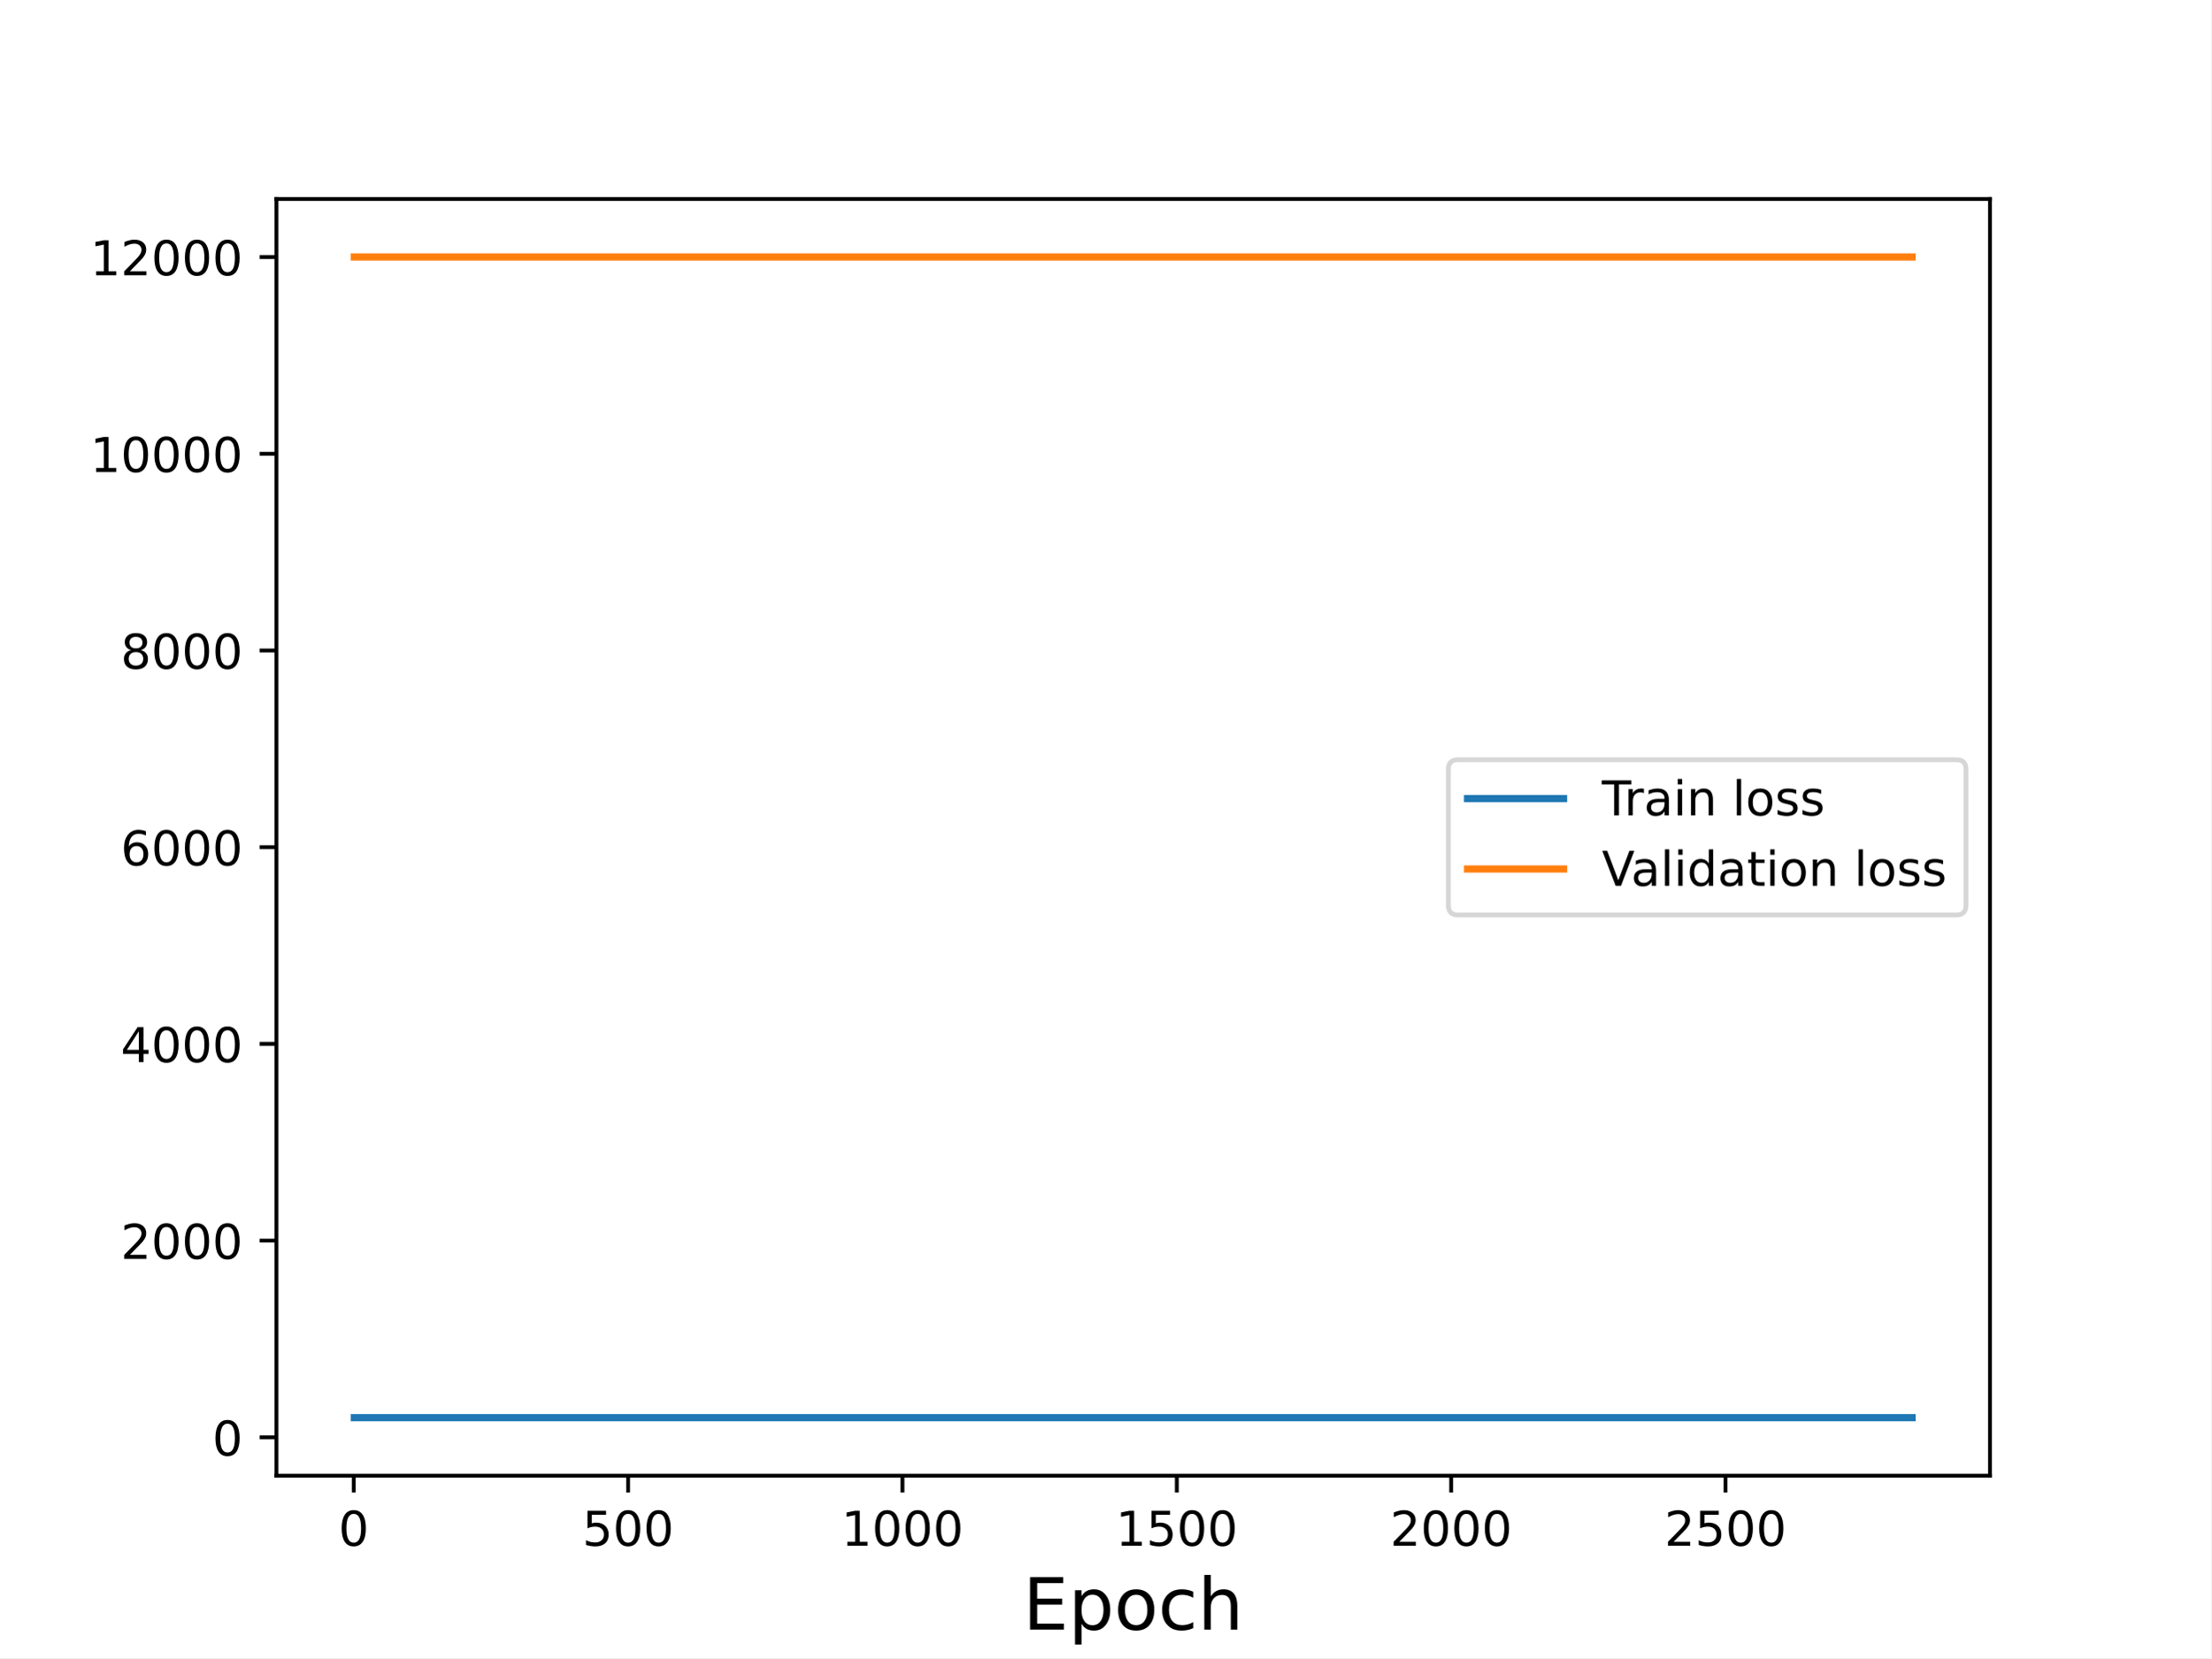
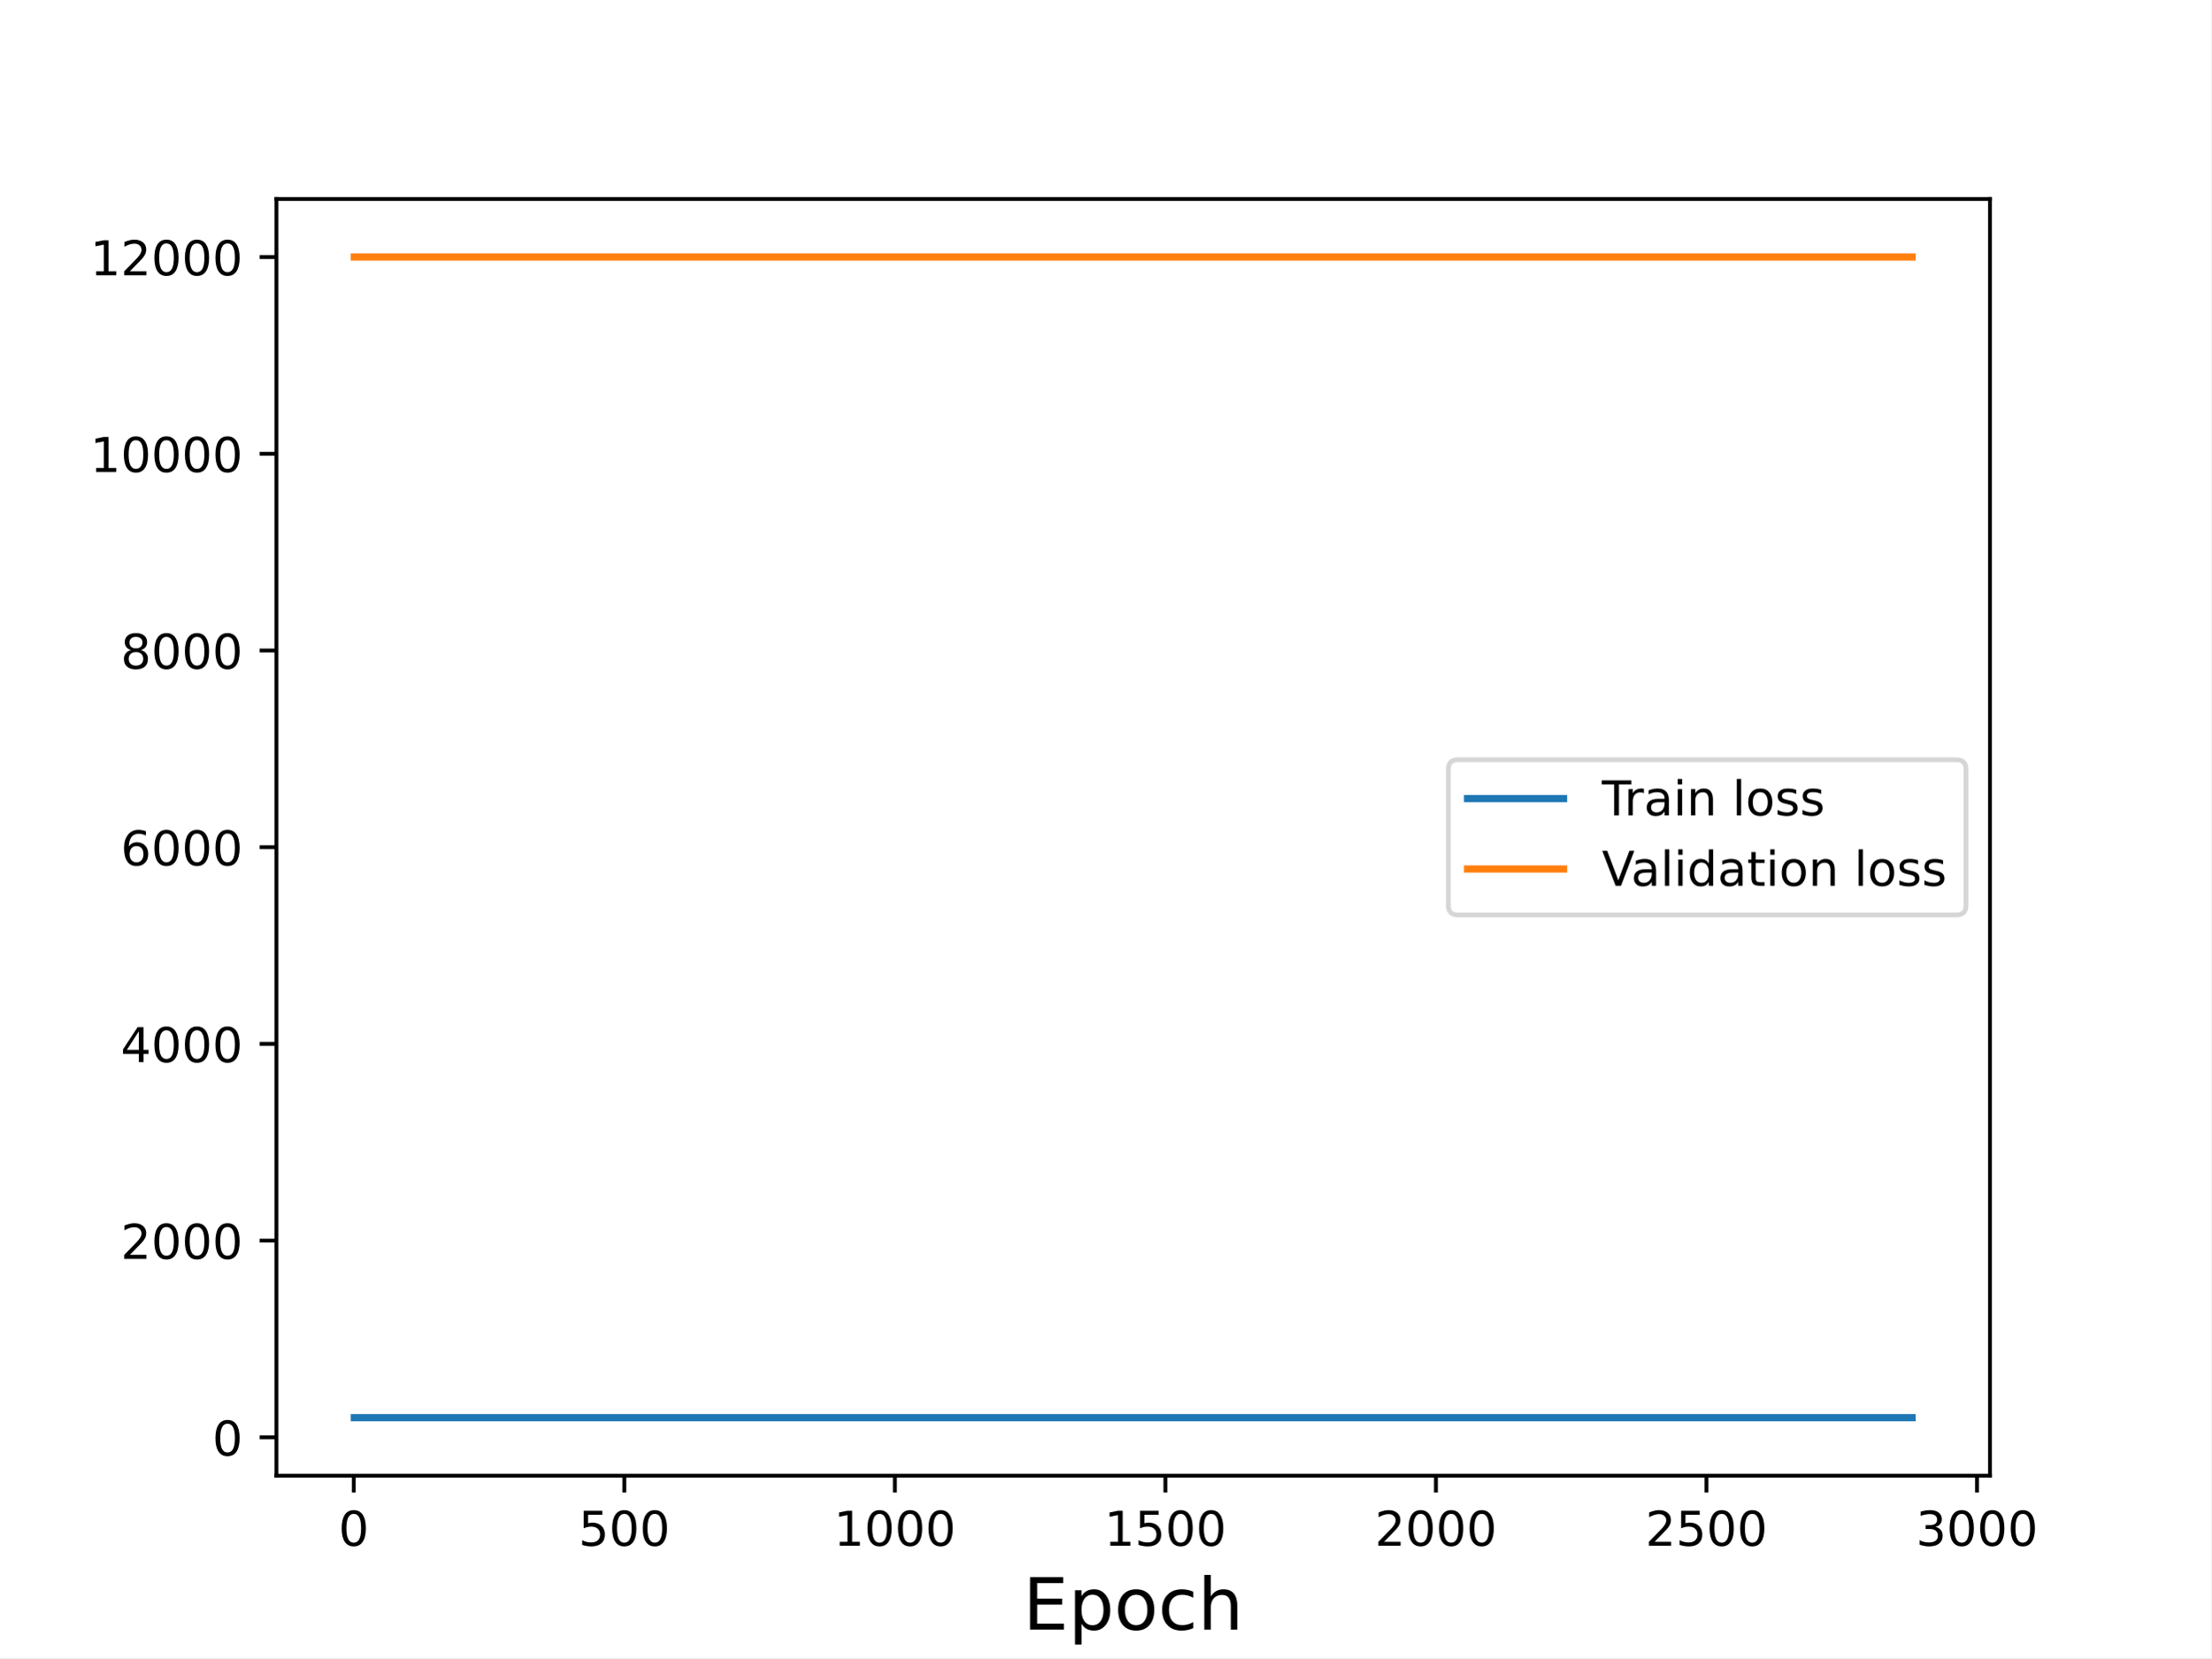
<svg xmlns="http://www.w3.org/2000/svg" xmlns:xlink="http://www.w3.org/1999/xlink" height="345.6pt" version="1.1" viewBox="0 0 460.8 345.6" width="460.8pt">
  <defs>
    <style type="text/css">*{stroke-linecap:butt;stroke-linejoin:round;}</style>
  </defs>
  <g id="figure_1">
    <g id="patch_1">
      <path d="M 0 345.6  L 460.8 345.6  L 460.8 0  L 0 0  z " style="fill:#ffffff;" />
    </g>
    <g id="axes_1">
      <g id="patch_2">
        <path d="M 57.6 307.584  L 414.72 307.584  L 414.72 41.472  L 57.6 41.472  z " style="fill:#ffffff;" />
      </g>
      <g id="matplotlib.axis_1">
        <g id="xtick_1">
          <g id="line2d_1">
            <defs>
-               <path d="M 0 0  L 0 3.5  " id="m280bc75add" style="stroke:#000000;stroke-width:0.8;" />
-             </defs>
-             <g>
-               <use style="stroke:#000000;stroke-width:0.8;" x="73.718" xlink:href="#m280bc75add" y="307.584" />
+               <path d="M 0 0  L 0 3.5  " id="mddce520c4b" style="stroke:#000000;stroke-width:0.8;" />
+             </defs>
+             <g>
+               <use style="stroke:#000000;stroke-width:0.8;" x="73.72" xlink:href="#mddce520c4b" y="307.584" />
            </g>
          </g>
          <g id="text_1">
-             <g transform="translate(70.53712 322.1824)scale(0.1 -0.1)">
+             <g transform="translate(70.53871 322.1824)scale(0.1 -0.1)">
              <defs>
                <path d="M 2034 4250  Q 1547 4250 1301 3770  Q 1056 3291 1056 2328  Q 1056 1369 1301 889  Q 1547 409 2034 409  Q 2525 409 2770 889  Q 3016 1369 3016 2328  Q 3016 3291 2770 3770  Q 2525 4250 2034 4250  z M 2034 4750  Q 2819 4750 3233 4129  Q 3647 3509 3647 2328  Q 3647 1150 3233 529  Q 2819 -91 2034 -91  Q 1250 -91 836 529  Q 422 1150 422 2328  Q 422 3509 836 4129  Q 1250 4750 2034 4750  z " id="DejaVuSans-30" transform="scale(0.015625)" />
              </defs>
              <use xlink:href="#DejaVuSans-30" />
            </g>
          </g>
        </g>
        <g id="xtick_2">
          <g id="line2d_2">
            <g>
-               <use style="stroke:#000000;stroke-width:0.8;" x="130.896" xlink:href="#m280bc75add" y="307.584" />
+               <use style="stroke:#000000;stroke-width:0.8;" x="130.103" xlink:href="#mddce520c4b" y="307.584" />
            </g>
          </g>
          <g id="text_2">
-             <g transform="translate(121.3522 322.1824)scale(0.1 -0.1)">
+             <g transform="translate(120.5594 322.1824)scale(0.1 -0.1)">
              <defs>
                <path d="M 691 4666  L 3169 4666  L 3169 4134  L 1269 4134  L 1269 2991  Q 1406 3038 1543 3061  Q 1681 3084 1819 3084  Q 2600 3084 3056 2656  Q 3513 2228 3513 1497  Q 3513 744 3044 326  Q 2575 -91 1722 -91  Q 1428 -91 1123 -41  Q 819 9 494 109  L 494 744  Q 775 591 1075 516  Q 1375 441 1709 441  Q 2250 441 2565 725  Q 2881 1009 2881 1497  Q 2881 1984 2565 2268  Q 2250 2553 1709 2553  Q 1456 2553 1204 2497  Q 953 2441 691 2322  L 691 4666  z " id="DejaVuSans-35" transform="scale(0.015625)" />
              </defs>
              <use xlink:href="#DejaVuSans-35" />
              <use x="63.623" xlink:href="#DejaVuSans-30" />
              <use x="127.246" xlink:href="#DejaVuSans-30" />
            </g>
          </g>
        </g>
        <g id="xtick_3">
          <g id="line2d_3">
            <g>
-               <use style="stroke:#000000;stroke-width:0.8;" x="188.074" xlink:href="#m280bc75add" y="307.584" />
+               <use style="stroke:#000000;stroke-width:0.8;" x="186.486" xlink:href="#mddce520c4b" y="307.584" />
            </g>
          </g>
          <g id="text_3">
-             <g transform="translate(175.3486 322.1824)scale(0.1 -0.1)">
+             <g transform="translate(173.7614 322.1824)scale(0.1 -0.1)">
              <defs>
                <path d="M 794 531  L 1825 531  L 1825 4091  L 703 3866  L 703 4441  L 1819 4666  L 2450 4666  L 2450 531  L 3481 531  L 3481 0  L 794 0  L 794 531  z " id="DejaVuSans-31" transform="scale(0.015625)" />
              </defs>
              <use xlink:href="#DejaVuSans-31" />
              <use x="63.623" xlink:href="#DejaVuSans-30" />
              <use x="127.246" xlink:href="#DejaVuSans-30" />
              <use x="190.869" xlink:href="#DejaVuSans-30" />
            </g>
          </g>
        </g>
        <g id="xtick_4">
          <g id="line2d_4">
            <g>
-               <use style="stroke:#000000;stroke-width:0.8;" x="245.251" xlink:href="#m280bc75add" y="307.584" />
+               <use style="stroke:#000000;stroke-width:0.8;" x="242.87" xlink:href="#mddce520c4b" y="307.584" />
            </g>
          </g>
          <g id="text_4">
-             <g transform="translate(232.5262 322.1824)scale(0.1 -0.1)">
+             <g transform="translate(230.1446 322.1824)scale(0.1 -0.1)">
              <use xlink:href="#DejaVuSans-31" />
              <use x="63.623" xlink:href="#DejaVuSans-35" />
              <use x="127.246" xlink:href="#DejaVuSans-30" />
              <use x="190.869" xlink:href="#DejaVuSans-30" />
            </g>
          </g>
        </g>
        <g id="xtick_5">
          <g id="line2d_5">
            <g>
-               <use style="stroke:#000000;stroke-width:0.8;" x="302.429" xlink:href="#m280bc75add" y="307.584" />
+               <use style="stroke:#000000;stroke-width:0.8;" x="299.253" xlink:href="#mddce520c4b" y="307.584" />
            </g>
          </g>
          <g id="text_5">
-             <g transform="translate(289.7039 322.1824)scale(0.1 -0.1)">
+             <g transform="translate(286.5278 322.1824)scale(0.1 -0.1)">
              <defs>
                <path d="M 1228 531  L 3431 531  L 3431 0  L 469 0  L 469 531  Q 828 903 1448 1529  Q 2069 2156 2228 2338  Q 2531 2678 2651 2914  Q 2772 3150 2772 3378  Q 2772 3750 2511 3984  Q 2250 4219 1831 4219  Q 1534 4219 1204 4116  Q 875 4013 500 3803  L 500 4441  Q 881 4594 1212 4672  Q 1544 4750 1819 4750  Q 2544 4750 2975 4387  Q 3406 4025 3406 3419  Q 3406 3131 3298 2873  Q 3191 2616 2906 2266  Q 2828 2175 2409 1742  Q 1991 1309 1228 531  z " id="DejaVuSans-32" transform="scale(0.015625)" />
              </defs>
              <use xlink:href="#DejaVuSans-32" />
              <use x="63.623" xlink:href="#DejaVuSans-30" />
              <use x="127.246" xlink:href="#DejaVuSans-30" />
              <use x="190.869" xlink:href="#DejaVuSans-30" />
            </g>
          </g>
        </g>
        <g id="xtick_6">
          <g id="line2d_6">
            <g>
-               <use style="stroke:#000000;stroke-width:0.8;" x="359.606" xlink:href="#m280bc75add" y="307.584" />
+               <use style="stroke:#000000;stroke-width:0.8;" x="355.636" xlink:href="#mddce520c4b" y="307.584" />
            </g>
          </g>
          <g id="text_6">
-             <g transform="translate(346.8815 322.1824)scale(0.1 -0.1)">
+             <g transform="translate(342.911 322.1824)scale(0.1 -0.1)">
              <use xlink:href="#DejaVuSans-32" />
              <use x="63.623" xlink:href="#DejaVuSans-35" />
              <use x="127.246" xlink:href="#DejaVuSans-30" />
              <use x="190.869" xlink:href="#DejaVuSans-30" />
            </g>
          </g>
        </g>
-         <g id="text_7">
+         <g id="xtick_7">
+           <g id="line2d_7">
+             <g>
+               <use style="stroke:#000000;stroke-width:0.8;" x="412.019" xlink:href="#mddce520c4b" y="307.584" />
+             </g>
+           </g>
+           <g id="text_7">
+             <g transform="translate(399.2942 322.1824)scale(0.1 -0.1)">
+               <defs>
+                 <path d="M 2597 2516  Q 3050 2419 3304 2112  Q 3559 1806 3559 1356  Q 3559 666 3084 287  Q 2609 -91 1734 -91  Q 1441 -91 1130 -33  Q 819 25 488 141  L 488 750  Q 750 597 1062 519  Q 1375 441 1716 441  Q 2309 441 2620 675  Q 2931 909 2931 1356  Q 2931 1769 2642 2001  Q 2353 2234 1838 2234  L 1294 2234  L 1294 2753  L 1863 2753  Q 2328 2753 2575 2939  Q 2822 3125 2822 3475  Q 2822 3834 2567 4026  Q 2313 4219 1838 4219  Q 1578 4219 1281 4162  Q 984 4106 628 3988  L 628 4550  Q 988 4650 1302 4700  Q 1616 4750 1894 4750  Q 2613 4750 3031 4423  Q 3450 4097 3450 3541  Q 3450 3153 3228 2886  Q 3006 2619 2597 2516  z " id="DejaVuSans-33" transform="scale(0.015625)" />
+               </defs>
+               <use xlink:href="#DejaVuSans-33" />
+               <use x="63.623" xlink:href="#DejaVuSans-30" />
+               <use x="127.246" xlink:href="#DejaVuSans-30" />
+               <use x="190.869" xlink:href="#DejaVuSans-30" />
+             </g>
+           </g>
+         </g>
+         <g id="text_8">
          <g transform="translate(213.1936 339.6598)scale(0.15 -0.15)">
            <defs>
              <path d="M 628 4666  L 3578 4666  L 3578 4134  L 1259 4134  L 1259 2753  L 3481 2753  L 3481 2222  L 1259 2222  L 1259 531  L 3634 531  L 3634 0  L 628 0  L 628 4666  z " id="DejaVuSans-45" transform="scale(0.015625)" />
              <path d="M 1159 525  L 1159 -1331  L 581 -1331  L 581 3500  L 1159 3500  L 1159 2969  Q 1341 3281 1617 3432  Q 1894 3584 2278 3584  Q 2916 3584 3314 3078  Q 3713 2572 3713 1747  Q 3713 922 3314 415  Q 2916 -91 2278 -91  Q 1894 -91 1617 61  Q 1341 213 1159 525  z M 3116 1747  Q 3116 2381 2855 2742  Q 2594 3103 2138 3103  Q 1681 3103 1420 2742  Q 1159 2381 1159 1747  Q 1159 1113 1420 752  Q 1681 391 2138 391  Q 2594 391 2855 752  Q 3116 1113 3116 1747  z " id="DejaVuSans-70" transform="scale(0.015625)" />
              <path d="M 1959 3097  Q 1497 3097 1228 2736  Q 959 2375 959 1747  Q 959 1119 1226 758  Q 1494 397 1959 397  Q 2419 397 2687 759  Q 2956 1122 2956 1747  Q 2956 2369 2687 2733  Q 2419 3097 1959 3097  z M 1959 3584  Q 2709 3584 3137 3096  Q 3566 2609 3566 1747  Q 3566 888 3137 398  Q 2709 -91 1959 -91  Q 1206 -91 779 398  Q 353 888 353 1747  Q 353 2609 779 3096  Q 1206 3584 1959 3584  z " id="DejaVuSans-6f" transform="scale(0.015625)" />
              <path d="M 3122 3366  L 3122 2828  Q 2878 2963 2633 3030  Q 2388 3097 2138 3097  Q 1578 3097 1268 2742  Q 959 2388 959 1747  Q 959 1106 1268 751  Q 1578 397 2138 397  Q 2388 397 2633 464  Q 2878 531 3122 666  L 3122 134  Q 2881 22 2623 -34  Q 2366 -91 2075 -91  Q 1284 -91 818 406  Q 353 903 353 1747  Q 353 2603 823 3093  Q 1294 3584 2113 3584  Q 2378 3584 2631 3529  Q 2884 3475 3122 3366  z " id="DejaVuSans-63" transform="scale(0.015625)" />
              <path d="M 3513 2113  L 3513 0  L 2938 0  L 2938 2094  Q 2938 2591 2744 2837  Q 2550 3084 2163 3084  Q 1697 3084 1428 2787  Q 1159 2491 1159 1978  L 1159 0  L 581 0  L 581 4863  L 1159 4863  L 1159 2956  Q 1366 3272 1645 3428  Q 1925 3584 2291 3584  Q 2894 3584 3203 3211  Q 3513 2838 3513 2113  z " id="DejaVuSans-68" transform="scale(0.015625)" />
            </defs>
            <use xlink:href="#DejaVuSans-45" />
            <use x="63.184" xlink:href="#DejaVuSans-70" />
            <use x="126.66" xlink:href="#DejaVuSans-6f" />
            <use x="187.842" xlink:href="#DejaVuSans-63" />
            <use x="242.822" xlink:href="#DejaVuSans-68" />
          </g>
        </g>
      </g>
      <g id="matplotlib.axis_2">
        <g id="ytick_1">
-           <g id="line2d_7">
-             <defs>
-               <path d="M 0 0  L -3.5 0  " id="meef5de185b" style="stroke:#000000;stroke-width:0.8;" />
-             </defs>
-             <g>
-               <use style="stroke:#000000;stroke-width:0.8;" x="57.6" xlink:href="#meef5de185b" y="299.588" />
-             </g>
-           </g>
-           <g id="text_8">
+           <g id="line2d_8">
+             <defs>
+               <path d="M 0 0  L -3.5 0  " id="mcf02f927e7" style="stroke:#000000;stroke-width:0.8;" />
+             </defs>
+             <g>
+               <use style="stroke:#000000;stroke-width:0.8;" x="57.6" xlink:href="#mcf02f927e7" y="299.588" />
+             </g>
+           </g>
+           <g id="text_9">
            <g transform="translate(44.2375 303.3876)scale(0.1 -0.1)">
              <use xlink:href="#DejaVuSans-30" />
            </g>
          </g>
        </g>
        <g id="ytick_2">
-           <g id="line2d_8">
-             <g>
-               <use style="stroke:#000000;stroke-width:0.8;" x="57.6" xlink:href="#meef5de185b" y="258.585" />
-             </g>
-           </g>
-           <g id="text_9">
+           <g id="line2d_9">
+             <g>
+               <use style="stroke:#000000;stroke-width:0.8;" x="57.6" xlink:href="#mcf02f927e7" y="258.585" />
+             </g>
+           </g>
+           <g id="text_10">
            <g transform="translate(25.15 262.3842)scale(0.1 -0.1)">
              <use xlink:href="#DejaVuSans-32" />
              <use x="63.623" xlink:href="#DejaVuSans-30" />
              <use x="127.246" xlink:href="#DejaVuSans-30" />
              <use x="190.869" xlink:href="#DejaVuSans-30" />
            </g>
          </g>
        </g>
        <g id="ytick_3">
-           <g id="line2d_9">
-             <g>
-               <use style="stroke:#000000;stroke-width:0.8;" x="57.6" xlink:href="#meef5de185b" y="217.582" />
-             </g>
-           </g>
-           <g id="text_10">
+           <g id="line2d_10">
+             <g>
+               <use style="stroke:#000000;stroke-width:0.8;" x="57.6" xlink:href="#mcf02f927e7" y="217.582" />
+             </g>
+           </g>
+           <g id="text_11">
            <g transform="translate(25.15 221.3808)scale(0.1 -0.1)">
              <defs>
                <path d="M 2419 4116  L 825 1625  L 2419 1625  L 2419 4116  z M 2253 4666  L 3047 4666  L 3047 1625  L 3713 1625  L 3713 1100  L 3047 1100  L 3047 0  L 2419 0  L 2419 1100  L 313 1100  L 313 1709  L 2253 4666  z " id="DejaVuSans-34" transform="scale(0.015625)" />
              </defs>
              <use xlink:href="#DejaVuSans-34" />
              <use x="63.623" xlink:href="#DejaVuSans-30" />
              <use x="127.246" xlink:href="#DejaVuSans-30" />
              <use x="190.869" xlink:href="#DejaVuSans-30" />
            </g>
          </g>
        </g>
        <g id="ytick_4">
-           <g id="line2d_10">
-             <g>
-               <use style="stroke:#000000;stroke-width:0.8;" x="57.6" xlink:href="#meef5de185b" y="176.578" />
-             </g>
-           </g>
-           <g id="text_11">
+           <g id="line2d_11">
+             <g>
+               <use style="stroke:#000000;stroke-width:0.8;" x="57.6" xlink:href="#mcf02f927e7" y="176.578" />
+             </g>
+           </g>
+           <g id="text_12">
            <g transform="translate(25.15 180.3774)scale(0.1 -0.1)">
              <defs>
                <path d="M 2113 2584  Q 1688 2584 1439 2293  Q 1191 2003 1191 1497  Q 1191 994 1439 701  Q 1688 409 2113 409  Q 2538 409 2786 701  Q 3034 994 3034 1497  Q 3034 2003 2786 2293  Q 2538 2584 2113 2584  z M 3366 4563  L 3366 3988  Q 3128 4100 2886 4159  Q 2644 4219 2406 4219  Q 1781 4219 1451 3797  Q 1122 3375 1075 2522  Q 1259 2794 1537 2939  Q 1816 3084 2150 3084  Q 2853 3084 3261 2657  Q 3669 2231 3669 1497  Q 3669 778 3244 343  Q 2819 -91 2113 -91  Q 1303 -91 875 529  Q 447 1150 447 2328  Q 447 3434 972 4092  Q 1497 4750 2381 4750  Q 2619 4750 2861 4703  Q 3103 4656 3366 4563  z " id="DejaVuSans-36" transform="scale(0.015625)" />
              </defs>
              <use xlink:href="#DejaVuSans-36" />
              <use x="63.623" xlink:href="#DejaVuSans-30" />
              <use x="127.246" xlink:href="#DejaVuSans-30" />
              <use x="190.869" xlink:href="#DejaVuSans-30" />
            </g>
          </g>
        </g>
        <g id="ytick_5">
-           <g id="line2d_11">
-             <g>
-               <use style="stroke:#000000;stroke-width:0.8;" x="57.6" xlink:href="#meef5de185b" y="135.575" />
-             </g>
-           </g>
-           <g id="text_12">
+           <g id="line2d_12">
+             <g>
+               <use style="stroke:#000000;stroke-width:0.8;" x="57.6" xlink:href="#mcf02f927e7" y="135.575" />
+             </g>
+           </g>
+           <g id="text_13">
            <g transform="translate(25.15 139.374)scale(0.1 -0.1)">
              <defs>
                <path d="M 2034 2216  Q 1584 2216 1326 1975  Q 1069 1734 1069 1313  Q 1069 891 1326 650  Q 1584 409 2034 409  Q 2484 409 2743 651  Q 3003 894 3003 1313  Q 3003 1734 2745 1975  Q 2488 2216 2034 2216  z M 1403 2484  Q 997 2584 770 2862  Q 544 3141 544 3541  Q 544 4100 942 4425  Q 1341 4750 2034 4750  Q 2731 4750 3128 4425  Q 3525 4100 3525 3541  Q 3525 3141 3298 2862  Q 3072 2584 2669 2484  Q 3125 2378 3379 2068  Q 3634 1759 3634 1313  Q 3634 634 3220 271  Q 2806 -91 2034 -91  Q 1263 -91 848 271  Q 434 634 434 1313  Q 434 1759 690 2068  Q 947 2378 1403 2484  z M 1172 3481  Q 1172 3119 1398 2916  Q 1625 2713 2034 2713  Q 2441 2713 2670 2916  Q 2900 3119 2900 3481  Q 2900 3844 2670 4047  Q 2441 4250 2034 4250  Q 1625 4250 1398 4047  Q 1172 3844 1172 3481  z " id="DejaVuSans-38" transform="scale(0.015625)" />
              </defs>
              <use xlink:href="#DejaVuSans-38" />
              <use x="63.623" xlink:href="#DejaVuSans-30" />
              <use x="127.246" xlink:href="#DejaVuSans-30" />
              <use x="190.869" xlink:href="#DejaVuSans-30" />
            </g>
          </g>
        </g>
        <g id="ytick_6">
-           <g id="line2d_12">
-             <g>
-               <use style="stroke:#000000;stroke-width:0.8;" x="57.6" xlink:href="#meef5de185b" y="94.571" />
-             </g>
-           </g>
-           <g id="text_13">
+           <g id="line2d_13">
+             <g>
+               <use style="stroke:#000000;stroke-width:0.8;" x="57.6" xlink:href="#mcf02f927e7" y="94.571" />
+             </g>
+           </g>
+           <g id="text_14">
            <g transform="translate(18.7875 98.37061)scale(0.1 -0.1)">
              <use xlink:href="#DejaVuSans-31" />
              <use x="63.623" xlink:href="#DejaVuSans-30" />
              <use x="127.246" xlink:href="#DejaVuSans-30" />
              <use x="190.869" xlink:href="#DejaVuSans-30" />
              <use x="254.492" xlink:href="#DejaVuSans-30" />
            </g>
          </g>
        </g>
        <g id="ytick_7">
-           <g id="line2d_13">
-             <g>
-               <use style="stroke:#000000;stroke-width:0.8;" x="57.6" xlink:href="#meef5de185b" y="53.568" />
-             </g>
-           </g>
-           <g id="text_14">
+           <g id="line2d_14">
+             <g>
+               <use style="stroke:#000000;stroke-width:0.8;" x="57.6" xlink:href="#mcf02f927e7" y="53.568" />
+             </g>
+           </g>
+           <g id="text_15">
            <g transform="translate(18.7875 57.36722)scale(0.1 -0.1)">
              <use xlink:href="#DejaVuSans-31" />
              <use x="63.623" xlink:href="#DejaVuSans-32" />
              <use x="127.246" xlink:href="#DejaVuSans-30" />
              <use x="190.869" xlink:href="#DejaVuSans-30" />
              <use x="254.492" xlink:href="#DejaVuSans-30" />
            </g>
          </g>
        </g>
      </g>
-       <g id="line2d_14">
-         <path clip-path="url(#p2c660fcf83)" d="M 73.833 295.488  L 398.487 295.488  L 398.487 295.488  " style="fill:none;stroke:#1f77b4;stroke-linecap:square;stroke-width:1.5;" />
-       </g>
      <g id="line2d_15">
-         <path clip-path="url(#p2c660fcf83)" d="M 73.833 53.568  L 398.487 53.568  L 398.487 53.568  " style="fill:none;stroke:#ff7f0e;stroke-linecap:square;stroke-width:1.5;" />
+         <path clip-path="url(#p57e2de0442)" d="M 73.833 295.488  L 398.487 295.488  L 398.487 295.488  " style="fill:none;stroke:#1f77b4;stroke-linecap:square;stroke-width:1.5;" />
+       </g>
+       <g id="line2d_16">
+         <path clip-path="url(#p57e2de0442)" d="M 73.833 53.568  L 398.487 53.568  L 398.487 53.568  " style="fill:none;stroke:#ff7f0e;stroke-linecap:square;stroke-width:1.5;" />
      </g>
      <g id="patch_3">
        <path d="M 57.6 307.584  L 57.6 41.472  " style="fill:none;stroke:#000000;stroke-linecap:square;stroke-linejoin:miter;stroke-width:0.8;" />
      </g>
      <g id="patch_4">
        <path d="M 414.72 307.584  L 414.72 41.472  " style="fill:none;stroke:#000000;stroke-linecap:square;stroke-linejoin:miter;stroke-width:0.8;" />
      </g>
      <g id="patch_5">
        <path d="M 57.6 307.584  L 414.72 307.584  " style="fill:none;stroke:#000000;stroke-linecap:square;stroke-linejoin:miter;stroke-width:0.8;" />
      </g>
      <g id="patch_6">
        <path d="M 57.6 41.472  L 414.72 41.472  " style="fill:none;stroke:#000000;stroke-linecap:square;stroke-linejoin:miter;stroke-width:0.8;" />
      </g>
      <g id="legend_1">
        <g id="patch_7">
          <path d="M 303.845 190.706  L 407.72 190.706  Q 409.72 190.706 409.72 188.706  L 409.72 160.35  Q 409.72 158.35 407.72 158.35  L 303.845 158.35  Q 301.845 158.35 301.845 160.35  L 301.845 188.706  Q 301.845 190.706 303.845 190.706  z " style="fill:#ffffff;opacity:0.8;stroke:#cccccc;stroke-linejoin:miter;" />
        </g>
-         <g id="line2d_16">
+         <g id="line2d_17">
          <path d="M 305.845 166.448  L 325.845 166.448  " style="fill:none;stroke:#1f77b4;stroke-linecap:square;stroke-width:1.5;" />
        </g>
-         <g id="line2d_17" />
-         <g id="text_15">
+         <g id="line2d_18" />
+         <g id="text_16">
          <g transform="translate(333.845 169.9483)scale(0.1 -0.1)">
            <defs>
              <path d="M -19 4666  L 3928 4666  L 3928 4134  L 2272 4134  L 2272 0  L 1638 0  L 1638 4134  L -19 4134  L -19 4666  z " id="DejaVuSans-54" transform="scale(0.015625)" />
              <path d="M 2631 2963  Q 2534 3019 2420 3045  Q 2306 3072 2169 3072  Q 1681 3072 1420 2755  Q 1159 2438 1159 1844  L 1159 0  L 581 0  L 581 3500  L 1159 3500  L 1159 2956  Q 1341 3275 1631 3429  Q 1922 3584 2338 3584  Q 2397 3584 2469 3576  Q 2541 3569 2628 3553  L 2631 2963  z " id="DejaVuSans-72" transform="scale(0.015625)" />
              <path d="M 2194 1759  Q 1497 1759 1228 1600  Q 959 1441 959 1056  Q 959 750 1161 570  Q 1363 391 1709 391  Q 2188 391 2477 730  Q 2766 1069 2766 1631  L 2766 1759  L 2194 1759  z M 3341 1997  L 3341 0  L 2766 0  L 2766 531  Q 2569 213 2275 61  Q 1981 -91 1556 -91  Q 1019 -91 701 211  Q 384 513 384 1019  Q 384 1609 779 1909  Q 1175 2209 1959 2209  L 2766 2209  L 2766 2266  Q 2766 2663 2505 2880  Q 2244 3097 1772 3097  Q 1472 3097 1187 3025  Q 903 2953 641 2809  L 641 3341  Q 956 3463 1253 3523  Q 1550 3584 1831 3584  Q 2591 3584 2966 3190  Q 3341 2797 3341 1997  z " id="DejaVuSans-61" transform="scale(0.015625)" />
              <path d="M 603 3500  L 1178 3500  L 1178 0  L 603 0  L 603 3500  z M 603 4863  L 1178 4863  L 1178 4134  L 603 4134  L 603 4863  z " id="DejaVuSans-69" transform="scale(0.015625)" />
              <path d="M 3513 2113  L 3513 0  L 2938 0  L 2938 2094  Q 2938 2591 2744 2837  Q 2550 3084 2163 3084  Q 1697 3084 1428 2787  Q 1159 2491 1159 1978  L 1159 0  L 581 0  L 581 3500  L 1159 3500  L 1159 2956  Q 1366 3272 1645 3428  Q 1925 3584 2291 3584  Q 2894 3584 3203 3211  Q 3513 2838 3513 2113  z " id="DejaVuSans-6e" transform="scale(0.015625)" />
              <path id="DejaVuSans-20" transform="scale(0.015625)" />
              <path d="M 603 4863  L 1178 4863  L 1178 0  L 603 0  L 603 4863  z " id="DejaVuSans-6c" transform="scale(0.015625)" />
              <path d="M 2834 3397  L 2834 2853  Q 2591 2978 2328 3040  Q 2066 3103 1784 3103  Q 1356 3103 1142 2972  Q 928 2841 928 2578  Q 928 2378 1081 2264  Q 1234 2150 1697 2047  L 1894 2003  Q 2506 1872 2764 1633  Q 3022 1394 3022 966  Q 3022 478 2636 193  Q 2250 -91 1575 -91  Q 1294 -91 989 -36  Q 684 19 347 128  L 347 722  Q 666 556 975 473  Q 1284 391 1588 391  Q 1994 391 2212 530  Q 2431 669 2431 922  Q 2431 1156 2273 1281  Q 2116 1406 1581 1522  L 1381 1569  Q 847 1681 609 1914  Q 372 2147 372 2553  Q 372 3047 722 3315  Q 1072 3584 1716 3584  Q 2034 3584 2315 3537  Q 2597 3491 2834 3397  z " id="DejaVuSans-73" transform="scale(0.015625)" />
            </defs>
            <use xlink:href="#DejaVuSans-54" />
            <use x="46.334" xlink:href="#DejaVuSans-72" />
            <use x="87.447" xlink:href="#DejaVuSans-61" />
            <use x="148.727" xlink:href="#DejaVuSans-69" />
            <use x="176.51" xlink:href="#DejaVuSans-6e" />
            <use x="239.889" xlink:href="#DejaVuSans-20" />
            <use x="271.676" xlink:href="#DejaVuSans-6c" />
            <use x="299.459" xlink:href="#DejaVuSans-6f" />
            <use x="360.641" xlink:href="#DejaVuSans-73" />
            <use x="412.74" xlink:href="#DejaVuSans-73" />
          </g>
        </g>
-         <g id="line2d_18">
+         <g id="line2d_19">
          <path d="M 305.845 181.126  L 325.845 181.126  " style="fill:none;stroke:#ff7f0e;stroke-linecap:square;stroke-width:1.5;" />
        </g>
-         <g id="line2d_19" />
-         <g id="text_16">
+         <g id="line2d_20" />
+         <g id="text_17">
          <g transform="translate(333.845 184.6264)scale(0.1 -0.1)">
            <defs>
              <path d="M 1831 0  L 50 4666  L 709 4666  L 2188 738  L 3669 4666  L 4325 4666  L 2547 0  L 1831 0  z " id="DejaVuSans-56" transform="scale(0.015625)" />
              <path d="M 2906 2969  L 2906 4863  L 3481 4863  L 3481 0  L 2906 0  L 2906 525  Q 2725 213 2448 61  Q 2172 -91 1784 -91  Q 1150 -91 751 415  Q 353 922 353 1747  Q 353 2572 751 3078  Q 1150 3584 1784 3584  Q 2172 3584 2448 3432  Q 2725 3281 2906 2969  z M 947 1747  Q 947 1113 1208 752  Q 1469 391 1925 391  Q 2381 391 2643 752  Q 2906 1113 2906 1747  Q 2906 2381 2643 2742  Q 2381 3103 1925 3103  Q 1469 3103 1208 2742  Q 947 2381 947 1747  z " id="DejaVuSans-64" transform="scale(0.015625)" />
              <path d="M 1172 4494  L 1172 3500  L 2356 3500  L 2356 3053  L 1172 3053  L 1172 1153  Q 1172 725 1289 603  Q 1406 481 1766 481  L 2356 481  L 2356 0  L 1766 0  Q 1100 0 847 248  Q 594 497 594 1153  L 594 3053  L 172 3053  L 172 3500  L 594 3500  L 594 4494  L 1172 4494  z " id="DejaVuSans-74" transform="scale(0.015625)" />
            </defs>
            <use xlink:href="#DejaVuSans-56" />
            <use x="60.658" xlink:href="#DejaVuSans-61" />
            <use x="121.938" xlink:href="#DejaVuSans-6c" />
            <use x="149.721" xlink:href="#DejaVuSans-69" />
            <use x="177.504" xlink:href="#DejaVuSans-64" />
            <use x="240.98" xlink:href="#DejaVuSans-61" />
            <use x="302.26" xlink:href="#DejaVuSans-74" />
            <use x="341.469" xlink:href="#DejaVuSans-69" />
            <use x="369.252" xlink:href="#DejaVuSans-6f" />
            <use x="430.434" xlink:href="#DejaVuSans-6e" />
            <use x="493.812" xlink:href="#DejaVuSans-20" />
            <use x="525.6" xlink:href="#DejaVuSans-6c" />
            <use x="553.383" xlink:href="#DejaVuSans-6f" />
            <use x="614.564" xlink:href="#DejaVuSans-73" />
            <use x="666.664" xlink:href="#DejaVuSans-73" />
          </g>
        </g>
      </g>
    </g>
  </g>
  <defs>
-     <clipPath id="p2c660fcf83">
+     <clipPath id="p57e2de0442">
      <rect height="266.112" width="357.12" x="57.6" y="41.472" />
    </clipPath>
  </defs>
</svg>
